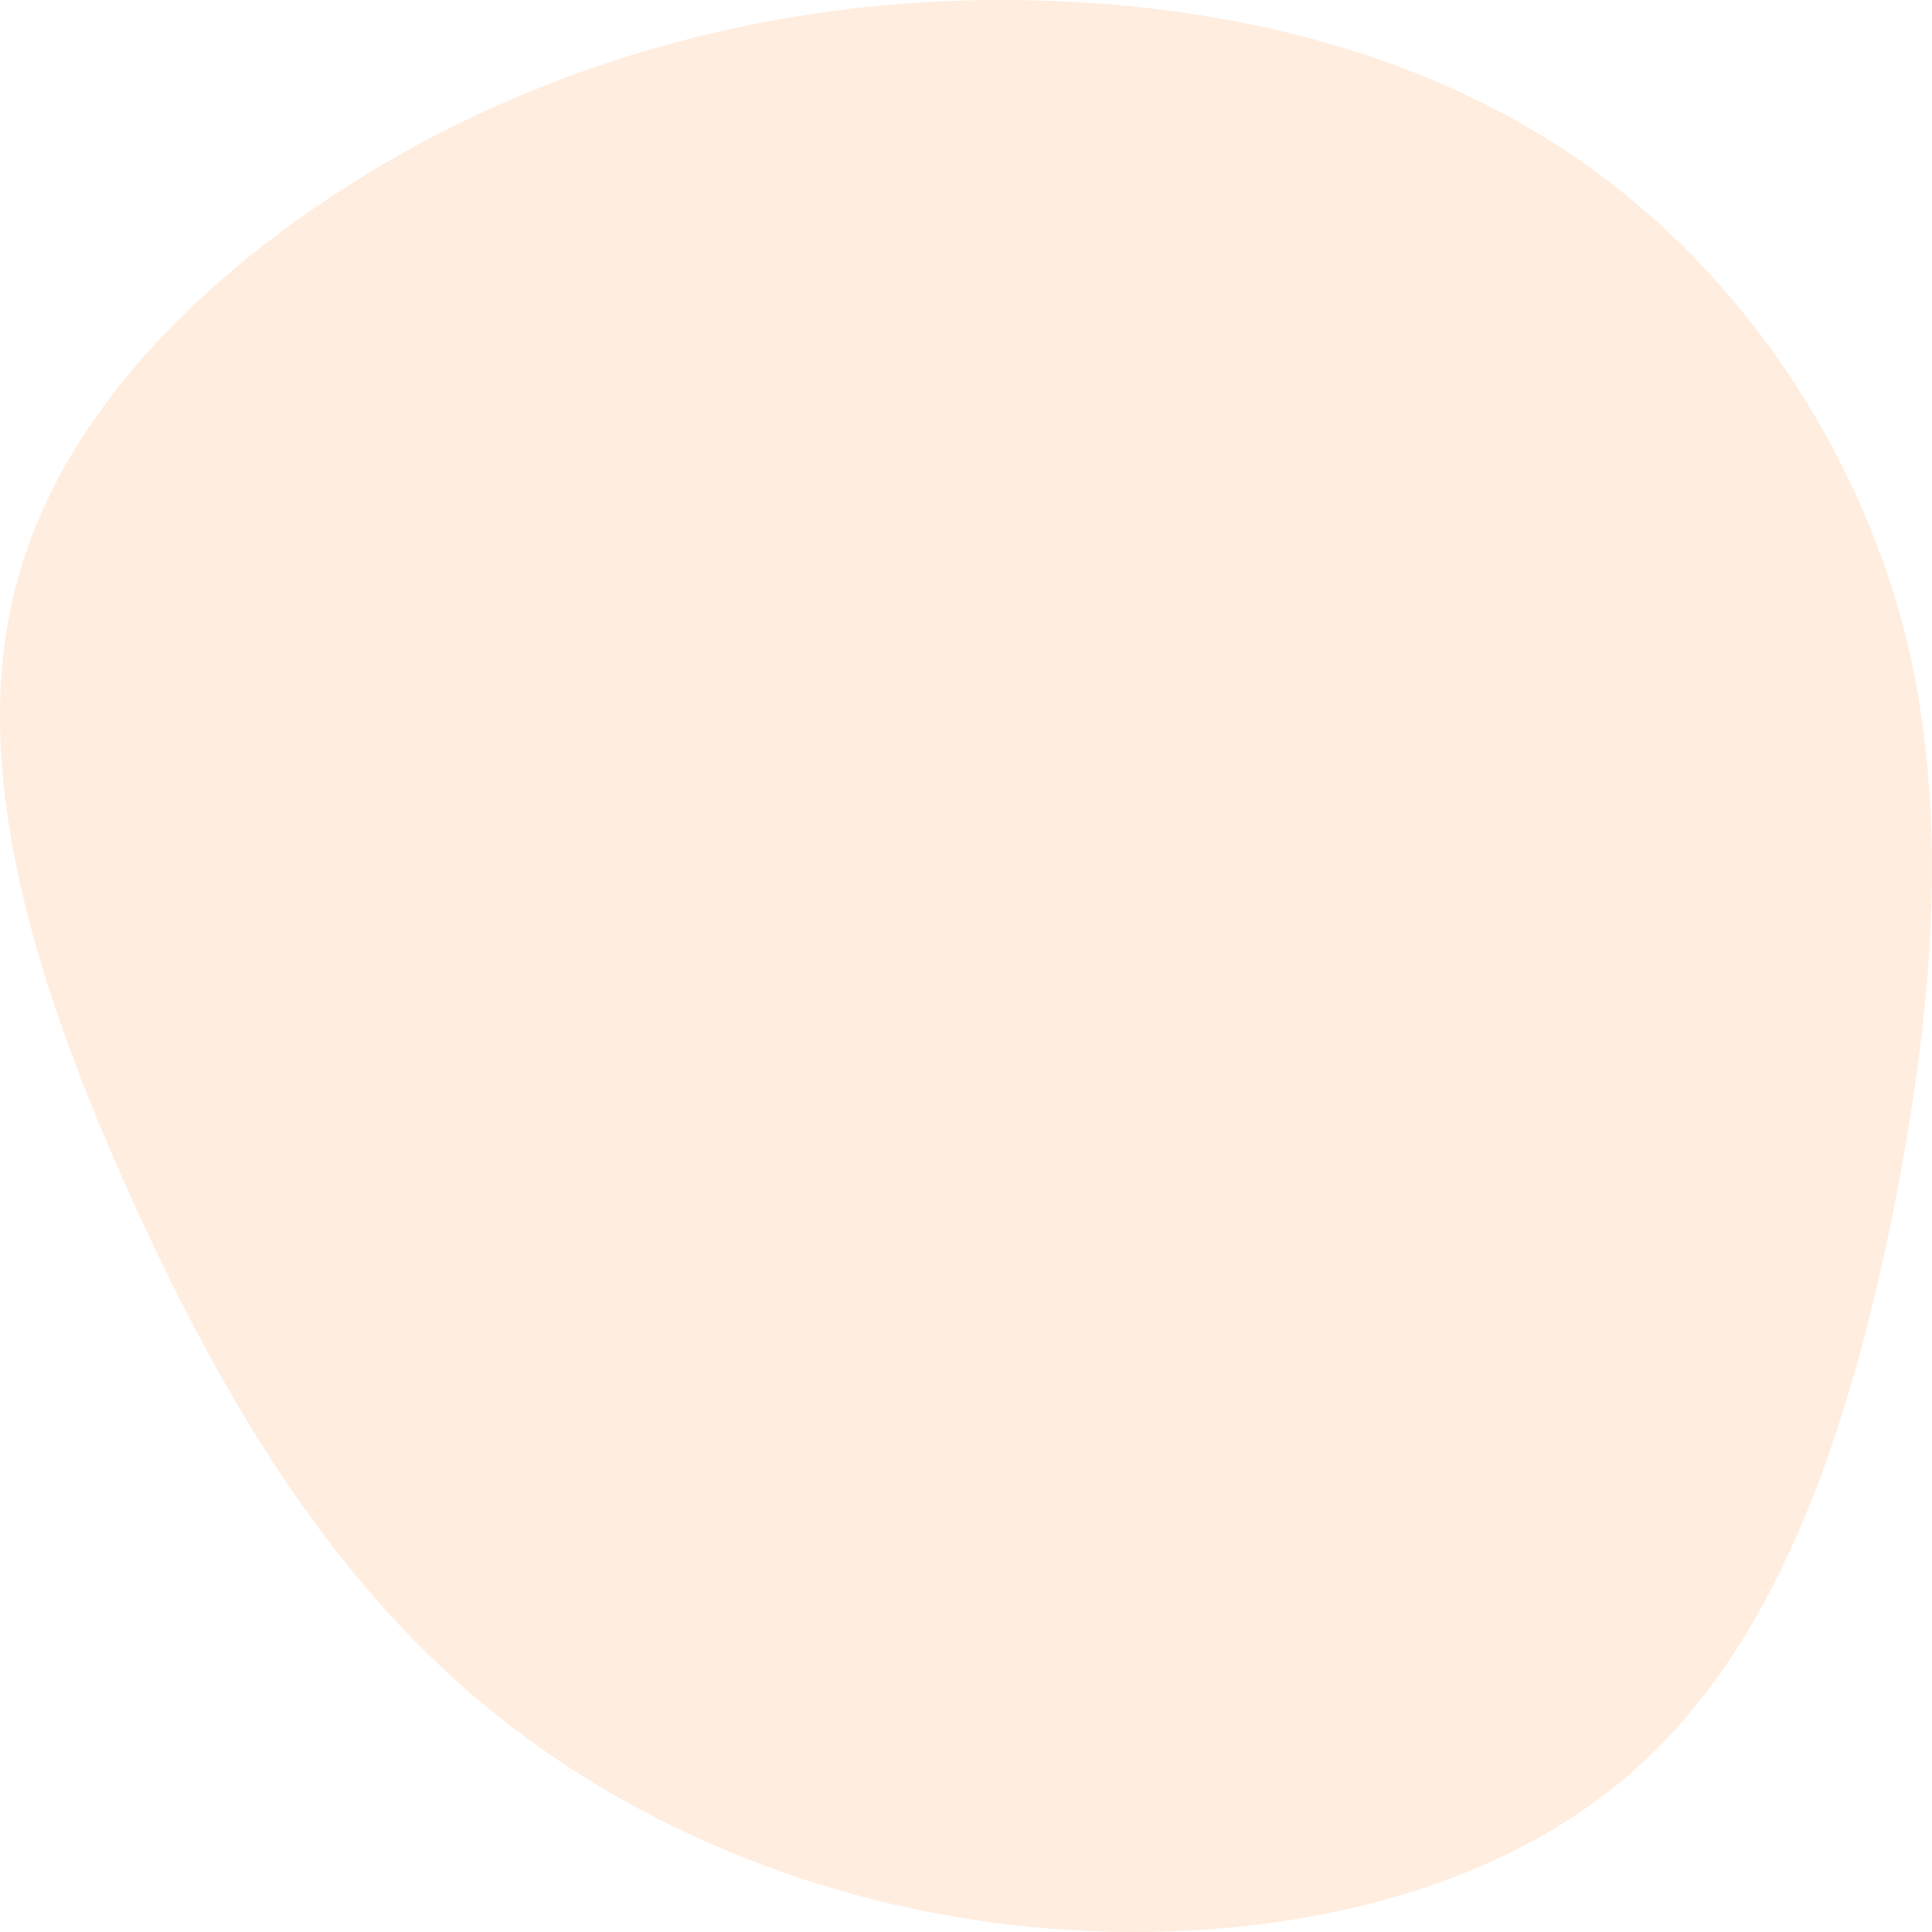
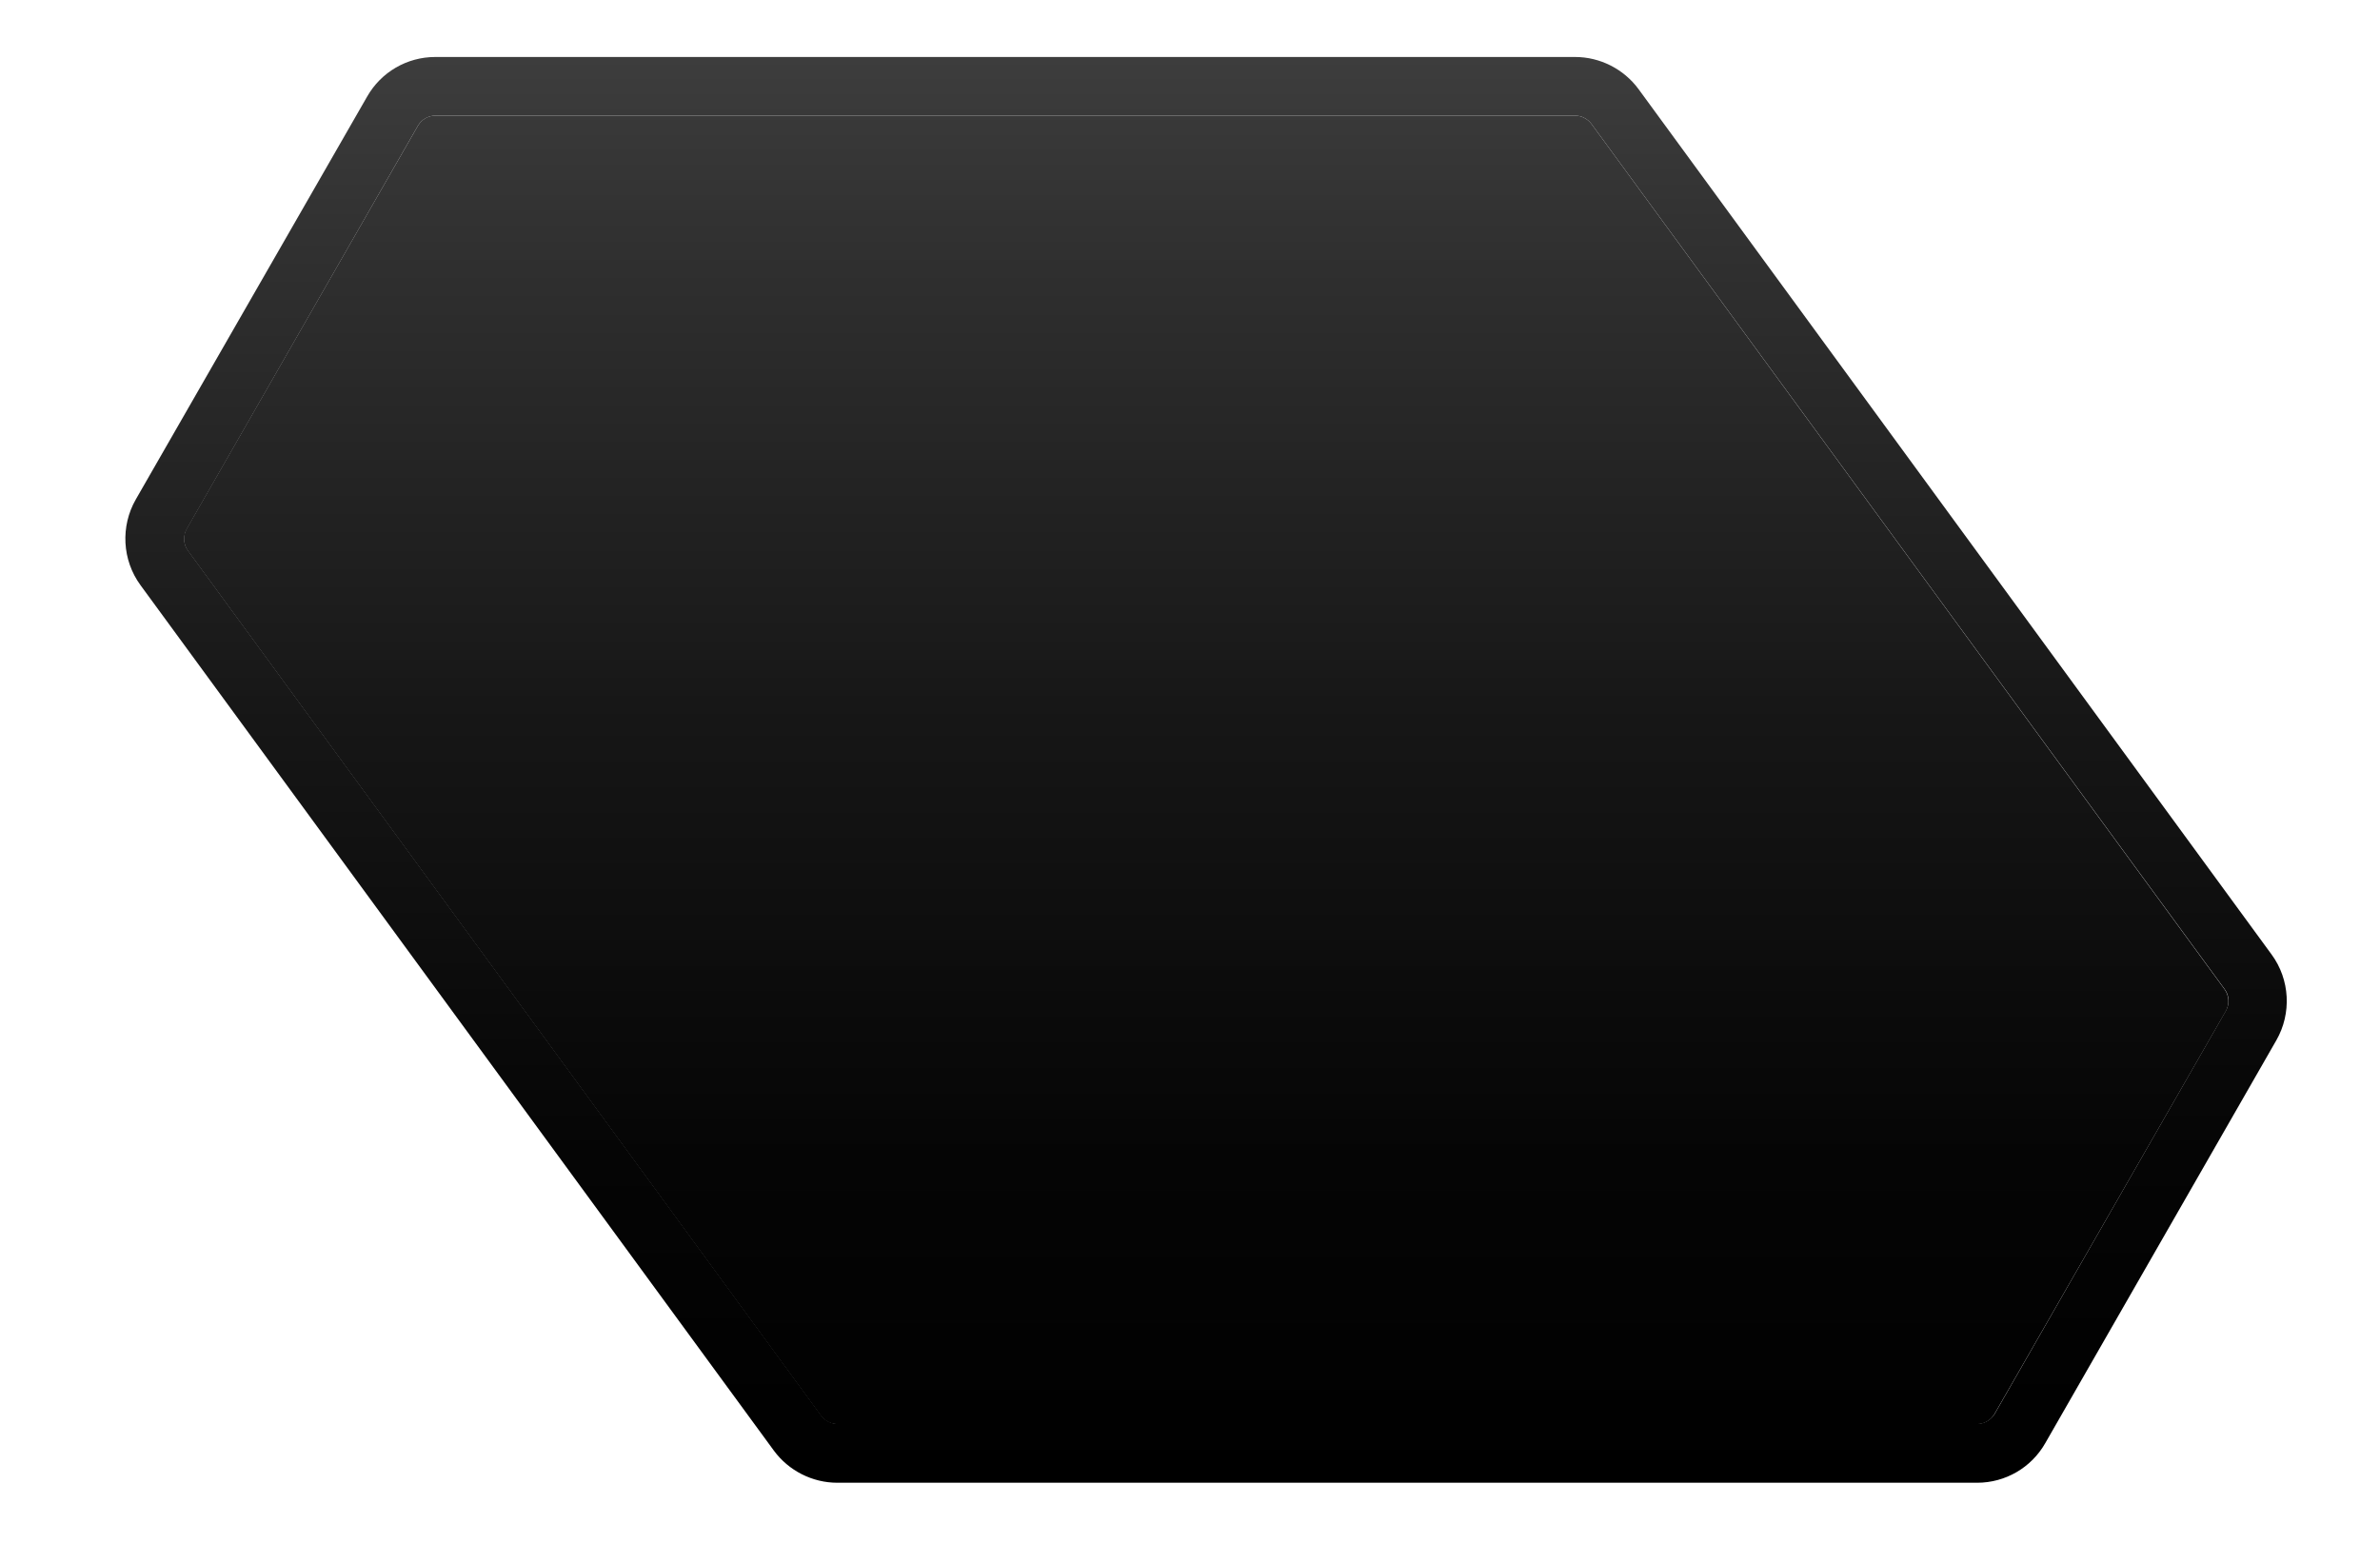
- <svg xmlns="http://www.w3.org/2000/svg" width="505" height="505" viewBox="0 0 505 505" fill="none">
-   <path d="M414.573 43.078C455.283 71.834 484.948 116.39 497.571 164.106C509.879 212.137 505.461 263.329 494.731 317.365C483.686 371.401 466.013 427.965 427.827 462.093C389.642 496.537 330.312 508.545 274.454 504.121C218.595 499.697 165.893 478.525 125.814 445.029C85.419 411.217 57.648 364.765 33.979 312.309C10.31 259.853 -9.256 201.077 4.629 151.466C18.2 101.538 64.906 60.774 114.768 34.862C164.946 9.266 217.964 -1.162 270.351 0.102C322.738 1.366 374.178 14.322 414.573 43.078Z" fill="#FFEDDF" />
+ <svg xmlns="http://www.w3.org/2000/svg" version="1.1" id="Layer_1" x="0px" y="0px" viewBox="0 0 851.9 552.3" style="enable-background:new 0 0 851.9 552.3;" xml:space="preserve">
+   <style type="text/css">
+ 	.st0{fill:none;}
+ 	.st1{fill:url(#SVGID_1_);}
+ 	.st2{fill:url(#SVGID_00000181060872036046521850000016821624259192524218_);}
+ </style>
+   <polygon class="st0" points="101.7,0 88,23.7 115.4,23.7 " />
+   <polygon class="st0" points="750,552.3 763.7,528.6 736.3,528.6 " />
+   <polygon class="st0" points="838.2,398 851.9,374.3 824.5,374.3 " />
+   <polygon class="st0" points="0,176.2 27.3,176.2 13.7,152.5 " />
+   <linearGradient id="SVGID_1_" gradientUnits="userSpaceOnUse" x1="1.991" y1="535.49" x2="1.991" y2="20.767" gradientTransform="matrix(-1 0 0 -1 433.7346 554)">
+     <stop offset="0" style="stop-color:#3D3D3D" />
+     <stop offset="0.126" style="stop-color:#313131" />
+     <stop offset="0.467" style="stop-color:#161616" />
+     <stop offset="0.769" style="stop-color:#050505" />
+     <stop offset="1" style="stop-color:#000000" />
+   </linearGradient>
+   <path class="st1" d="M563.8,41.4h-408c-2.6,0-4.9,1.4-6.2,3.6L66.8,189.3c-1.4,2.5-1.2,5.5,0.4,7.8l226.7,309.8  c1.4,1.8,3.5,2.9,5.8,2.9h408c2.6,0,4.9-1.4,6.2-3.6L796.7,362c1.4-2.5,1.2-5.5-0.4-7.8L569.6,44.3  C568.2,42.5,566.1,41.4,563.8,41.4z" />
+   <linearGradient id="SVGID_00000038405188445750482750000001553161575368576938_" gradientUnits="userSpaceOnUse" x1="431.744" y1="533.6" x2="431.744" y2="23.165" gradientTransform="matrix(1 0 0 -1 0 554)">
+     <stop offset="0" style="stop-color:#3D3D3D" />
+     <stop offset="0.126" style="stop-color:#313131" />
+     <stop offset="0.467" style="stop-color:#161616" />
+     <stop offset="0.769" style="stop-color:#050505" />
+     <stop offset="1" style="stop-color:#000000" />
+   </linearGradient>
+   <path style="fill:url(#SVGID_00000038405188445750482750000001553161575368576938_);" d="M563.8,41.4c2.3,0,4.4,1.1,5.8,2.9  l226.7,309.8c1.7,2.3,1.8,5.3,0.4,7.8l-82.7,144.2c-1.3,2.2-3.7,3.6-6.2,3.6h-408c-2.3,0-4.4-1.1-5.8-2.9L67.3,197.1  c-1.7-2.3-1.8-5.3-0.4-7.8L149.6,45c1.3-2.2,3.7-3.6,6.2-3.6L563.8,41.4 M563.8,20.4h-408c-10.1,0-19.4,5.4-24.4,14.2L48.6,178.8  c-5.5,9.6-4.9,21.7,1.7,30.7L277,519.3c5.3,7.2,13.8,11.5,22.7,11.5h408c10.1,0,19.4-5.4,24.4-14.2l82.7-144.2  c5.5-9.6,4.9-21.7-1.7-30.7L586.5,31.9C581.2,24.7,572.7,20.4,563.8,20.4L563.8,20.4L563.8,20.4z" />
</svg>
